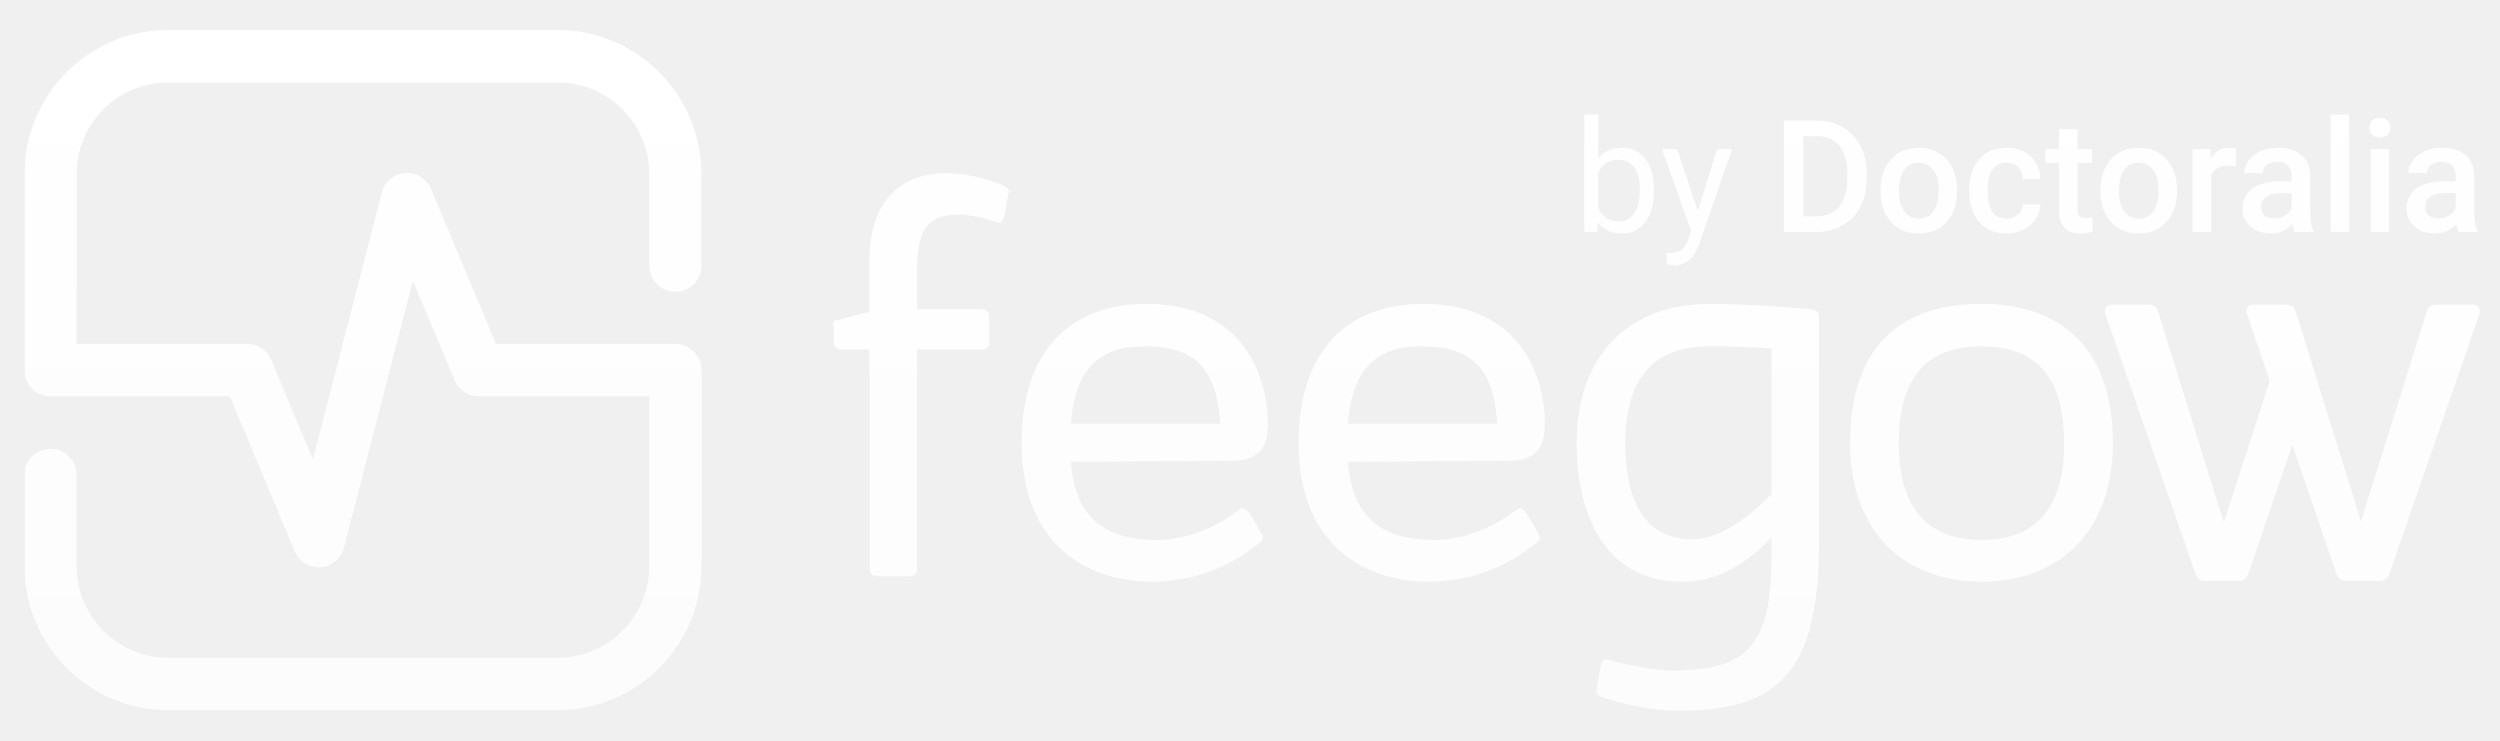
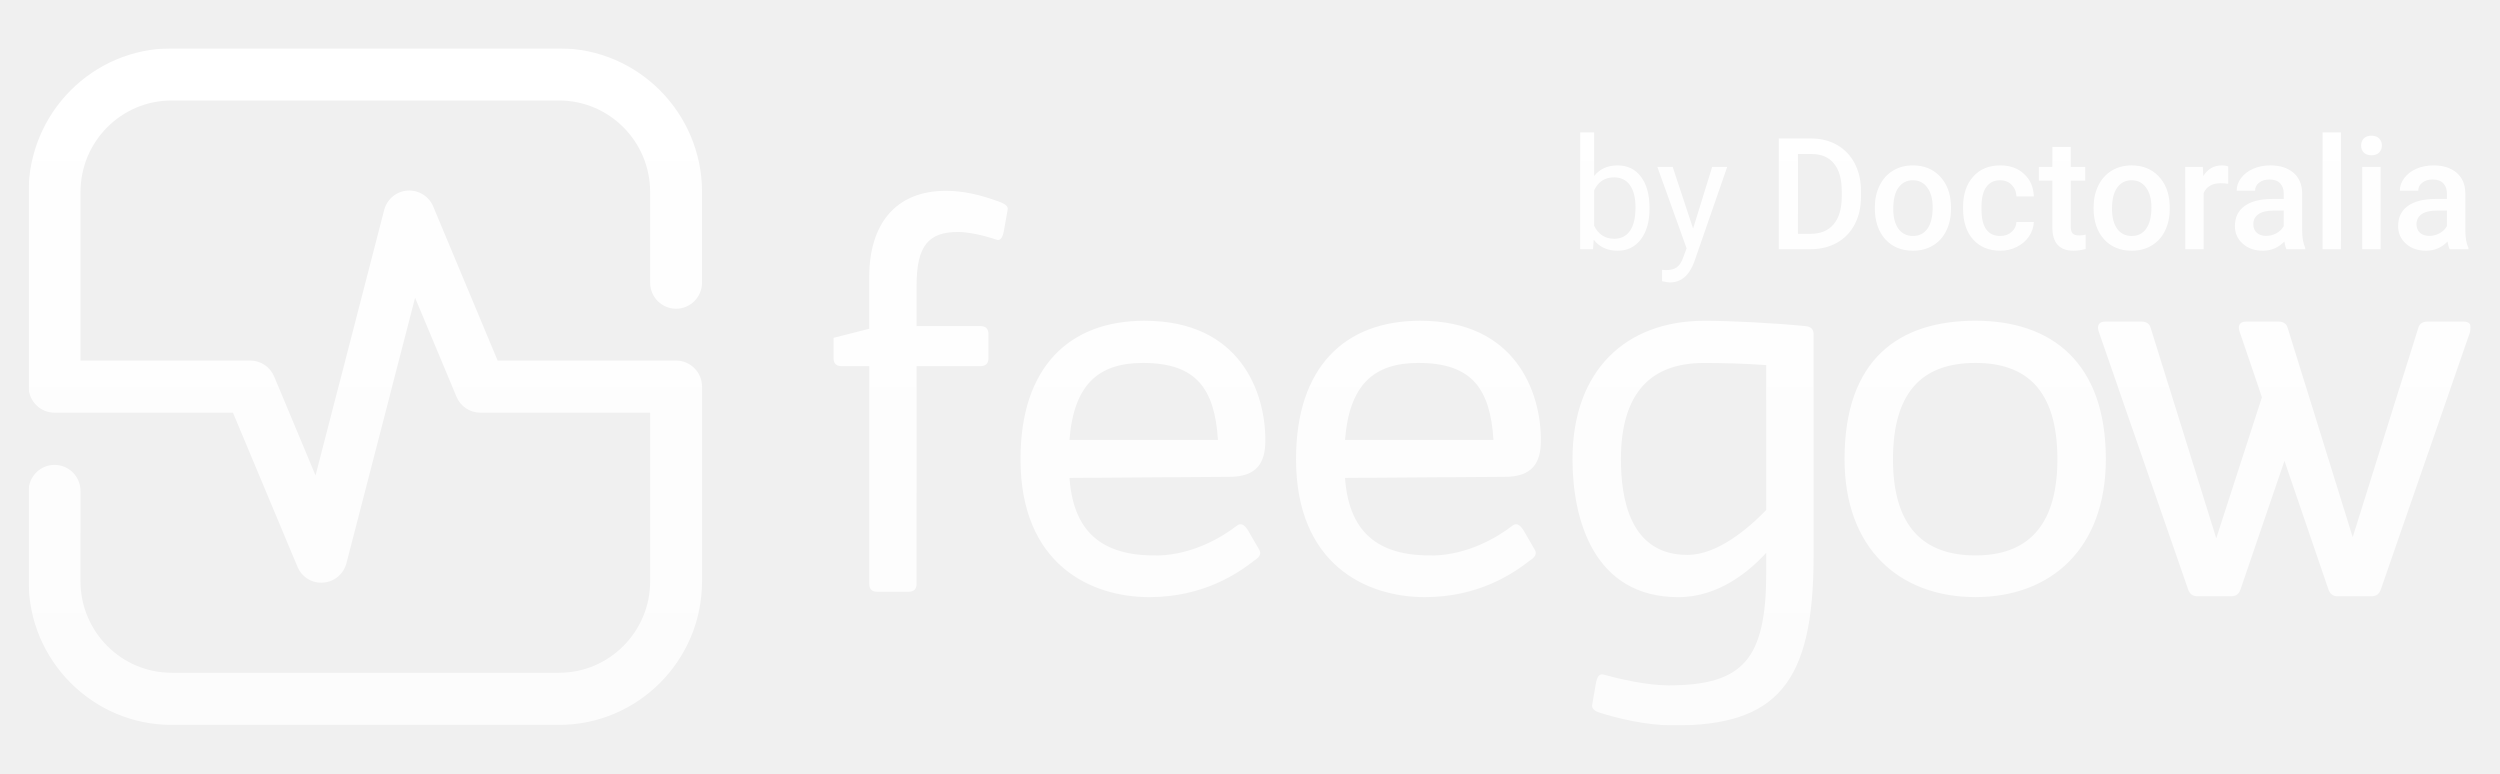
- <svg xmlns="http://www.w3.org/2000/svg" width="81" height="24" viewBox="0 0 81 24" fill="none">
-   <g clip-path="url(#clip0_14701_14473)">
-     <mask id="mask0_14701_14473" style="mask-type:luminance" maskUnits="userSpaceOnUse" x="0" y="0" width="81" height="24">
-       <path d="M80.35 0.972H0.789V23.028H80.35V0.972Z" fill="white" />
+ <svg xmlns="http://www.w3.org/2000/svg" width="84" height="26" viewBox="0 0 84 26" fill="none">
+   <g clip-path="url(#clip0_14628_15105)">
+     <mask id="mask0_14628_15105" style="mask-type:luminance" maskUnits="userSpaceOnUse" x="0" y="1" width="84" height="24">
+       <path d="M83.023 1.625H0.961V24.375H83.023V1.625Z" fill="white" />
    </mask>
-     <g mask="url(#mask0_14701_14473)">
-       <path fill-rule="evenodd" clip-rule="evenodd" d="M22.727 8.605C22.727 9.073 22.348 9.454 21.882 9.454C21.415 9.454 21.036 9.073 21.037 8.605V5.65C21.037 4.007 19.706 2.671 18.07 2.671H5.446C3.81 2.671 2.48 4.007 2.48 5.65V11.141H8.009C8.35 11.141 8.656 11.346 8.788 11.662L10.137 14.884L12.372 6.239C12.463 5.886 12.767 5.632 13.129 5.605C13.494 5.582 13.83 5.79 13.969 6.124L16.069 11.142H21.882C22.348 11.142 22.727 11.523 22.727 11.991V18.332C22.727 20.911 20.638 23.01 18.07 23.01H5.446C2.878 23.01 0.789 20.912 0.789 18.332V15.39C0.789 14.921 1.168 14.54 1.634 14.54C2.101 14.54 2.48 14.921 2.48 15.39V18.332C2.48 19.975 3.811 21.312 5.446 21.312H18.07C19.706 21.312 21.037 19.975 21.037 18.332V12.84H15.508C15.166 12.84 14.86 12.635 14.728 12.32L13.379 9.097L11.144 17.742C11.053 18.095 10.748 18.35 10.386 18.376C10.027 18.407 9.689 18.199 9.547 17.858L7.447 12.84H1.634C1.168 12.84 0.789 12.459 0.789 11.991V5.65C0.789 3.071 2.878 0.972 5.446 0.972H18.07C20.638 0.972 22.727 3.071 22.727 5.65V8.605ZM53.589 6.204C53.589 6.614 53.495 6.943 53.307 7.193C53.12 7.44 52.868 7.564 52.553 7.564C52.216 7.564 51.955 7.444 51.771 7.205L51.749 7.515H51.33V3.71H51.786V5.129C51.97 4.9 52.224 4.785 52.548 4.785C52.872 4.785 53.126 4.908 53.31 5.154C53.496 5.4 53.589 5.737 53.589 6.165V6.204ZM53.132 6.152C53.132 5.84 53.072 5.599 52.952 5.429C52.832 5.259 52.66 5.174 52.434 5.174C52.134 5.174 51.917 5.314 51.786 5.595V6.754C51.926 7.035 52.144 7.175 52.439 7.175C52.658 7.175 52.828 7.09 52.95 6.92C53.072 6.75 53.132 6.494 53.132 6.152ZM55.009 6.843L55.63 4.834H56.118L55.046 7.928C54.88 8.374 54.616 8.597 54.254 8.597L54.168 8.59L53.998 8.557V8.186L54.121 8.196C54.276 8.196 54.396 8.164 54.481 8.102C54.568 8.039 54.64 7.924 54.696 7.757L54.797 7.485L53.845 4.834H54.343L55.009 6.843ZM57.8 7.515V3.908H58.86C59.178 3.908 59.459 3.979 59.704 4.121C59.95 4.263 60.141 4.464 60.276 4.725C60.41 4.986 60.478 5.285 60.478 5.622V5.803C60.478 6.145 60.41 6.445 60.273 6.705C60.138 6.964 59.945 7.164 59.694 7.304C59.444 7.444 59.157 7.515 58.833 7.515H57.8ZM58.424 4.413V7.014H58.831C59.158 7.014 59.408 6.912 59.583 6.707C59.759 6.501 59.848 6.205 59.852 5.82V5.62C59.852 5.228 59.767 4.929 59.598 4.723C59.428 4.516 59.182 4.413 58.86 4.413H58.424ZM60.929 6.15C60.929 5.887 60.981 5.651 61.084 5.441C61.188 5.23 61.334 5.068 61.521 4.956C61.708 4.842 61.924 4.785 62.167 4.785C62.527 4.785 62.819 4.901 63.042 5.134C63.267 5.367 63.389 5.676 63.407 6.061L63.41 6.202C63.41 6.466 63.359 6.702 63.257 6.91C63.157 7.118 63.012 7.279 62.823 7.393C62.635 7.507 62.418 7.564 62.172 7.564C61.795 7.564 61.494 7.439 61.267 7.188C61.042 6.935 60.929 6.599 60.929 6.179V6.15ZM61.528 6.202C61.528 6.477 61.585 6.694 61.698 6.851C61.812 7.006 61.97 7.084 62.172 7.084C62.374 7.084 62.531 7.004 62.643 6.846C62.756 6.687 62.813 6.455 62.813 6.15C62.813 5.879 62.755 5.664 62.638 5.506C62.523 5.347 62.366 5.268 62.167 5.268C61.971 5.268 61.816 5.346 61.701 5.503C61.586 5.658 61.528 5.891 61.528 6.202ZM65.012 7.084C65.162 7.084 65.286 7.04 65.385 6.952C65.483 6.865 65.536 6.757 65.543 6.628H66.107C66.101 6.795 66.049 6.951 65.952 7.096C65.855 7.24 65.723 7.354 65.557 7.438C65.391 7.522 65.212 7.564 65.02 7.564C64.647 7.564 64.351 7.443 64.132 7.2C63.913 6.957 63.804 6.622 63.804 6.194V6.132C63.804 5.724 63.913 5.398 64.13 5.154C64.347 4.908 64.642 4.785 65.017 4.785C65.335 4.785 65.593 4.878 65.792 5.065C65.992 5.25 66.097 5.493 66.107 5.795H65.543C65.536 5.642 65.483 5.516 65.385 5.416C65.288 5.317 65.164 5.268 65.012 5.268C64.818 5.268 64.669 5.339 64.564 5.481C64.458 5.621 64.405 5.835 64.403 6.122V6.219C64.403 6.51 64.455 6.727 64.559 6.871C64.664 7.013 64.815 7.084 65.012 7.084ZM67.311 4.183V4.834H67.781V5.28H67.311V6.776C67.311 6.879 67.33 6.953 67.37 6.999C67.411 7.044 67.483 7.066 67.587 7.066C67.656 7.066 67.725 7.058 67.796 7.041V7.507C67.66 7.545 67.528 7.564 67.402 7.564C66.942 7.564 66.711 7.309 66.711 6.799V5.28H66.272V4.834H66.711V4.183H67.311ZM68.055 6.15C68.055 5.887 68.107 5.651 68.21 5.441C68.314 5.23 68.46 5.068 68.647 4.956C68.834 4.842 69.05 4.785 69.293 4.785C69.653 4.785 69.945 4.901 70.168 5.134C70.394 5.367 70.515 5.676 70.533 6.061L70.536 6.202C70.536 6.466 70.485 6.702 70.383 6.91C70.282 7.118 70.138 7.279 69.949 7.393C69.761 7.507 69.544 7.564 69.298 7.564C68.921 7.564 68.62 7.439 68.393 7.188C68.168 6.935 68.055 6.599 68.055 6.179V6.15ZM68.654 6.202C68.654 6.477 68.711 6.694 68.825 6.851C68.938 7.006 69.096 7.084 69.298 7.084C69.5 7.084 69.657 7.004 69.769 6.846C69.882 6.687 69.939 6.455 69.939 6.15C69.939 5.879 69.881 5.664 69.764 5.506C69.649 5.347 69.492 5.268 69.293 5.268C69.097 5.268 68.942 5.346 68.827 5.503C68.712 5.658 68.654 5.891 68.654 6.202ZM72.439 5.384C72.36 5.371 72.279 5.364 72.195 5.364C71.921 5.364 71.736 5.47 71.64 5.682V7.515H71.041V4.834H71.613L71.628 5.134C71.773 4.901 71.973 4.785 72.23 4.785C72.315 4.785 72.386 4.796 72.442 4.82L72.439 5.384ZM74.338 7.515C74.311 7.463 74.289 7.38 74.269 7.264C74.078 7.464 73.845 7.564 73.569 7.564C73.301 7.564 73.082 7.487 72.913 7.334C72.743 7.18 72.659 6.99 72.659 6.764C72.659 6.478 72.764 6.26 72.974 6.108C73.186 5.954 73.489 5.877 73.882 5.877H74.249V5.701C74.249 5.563 74.21 5.452 74.134 5.369C74.056 5.285 73.939 5.243 73.781 5.243C73.644 5.243 73.532 5.278 73.445 5.347C73.358 5.415 73.315 5.502 73.315 5.607H72.716C72.716 5.46 72.764 5.323 72.861 5.196C72.958 5.067 73.089 4.966 73.255 4.894C73.423 4.821 73.61 4.785 73.815 4.785C74.128 4.785 74.377 4.864 74.562 5.023C74.748 5.179 74.844 5.401 74.849 5.686V6.895C74.849 7.136 74.882 7.329 74.95 7.472V7.515H74.338ZM73.68 7.081C73.798 7.081 73.909 7.052 74.012 6.994C74.118 6.937 74.197 6.859 74.249 6.762V6.256H73.926C73.704 6.256 73.537 6.295 73.426 6.373C73.314 6.45 73.258 6.56 73.258 6.702C73.258 6.818 73.296 6.91 73.371 6.98C73.449 7.047 73.551 7.081 73.68 7.081ZM76.113 7.515H75.514V3.71H76.113V7.515ZM77.405 7.515H76.806V4.834H77.405V7.515ZM76.769 4.138C76.769 4.046 76.798 3.969 76.855 3.908C76.915 3.847 76.998 3.816 77.107 3.816C77.216 3.816 77.299 3.847 77.358 3.908C77.418 3.969 77.448 4.046 77.448 4.138C77.448 4.229 77.418 4.305 77.358 4.366C77.299 4.426 77.216 4.455 77.107 4.455C76.998 4.455 76.915 4.426 76.855 4.366C76.798 4.305 76.769 4.229 76.769 4.138ZM79.654 7.515C79.628 7.463 79.605 7.38 79.585 7.264C79.394 7.464 79.161 7.564 78.885 7.564C78.617 7.564 78.398 7.487 78.229 7.334C78.059 7.18 77.975 6.99 77.975 6.764C77.975 6.478 78.08 6.26 78.291 6.108C78.503 5.954 78.805 5.877 79.198 5.877H79.566V5.701C79.566 5.563 79.527 5.452 79.449 5.369C79.372 5.285 79.254 5.243 79.097 5.243C78.96 5.243 78.848 5.278 78.761 5.347C78.674 5.415 78.631 5.502 78.631 5.607H78.032C78.032 5.46 78.08 5.323 78.177 5.196C78.274 5.067 78.406 4.966 78.572 4.894C78.739 4.821 78.926 4.785 79.132 4.785C79.444 4.785 79.693 4.864 79.879 5.023C80.064 5.179 80.16 5.401 80.164 5.686V6.895C80.164 7.136 80.198 7.329 80.266 7.472V7.515H79.654ZM78.995 7.081C79.114 7.081 79.225 7.052 79.328 6.994C79.434 6.937 79.513 6.859 79.566 6.762V6.256H79.242C79.02 6.256 78.853 6.295 78.742 6.373C78.63 6.45 78.574 6.56 78.574 6.702C78.574 6.818 78.612 6.91 78.687 6.98C78.765 7.047 78.867 7.081 78.995 7.081ZM32.678 6.238L32.557 6.917C32.522 7.109 32.453 7.266 32.297 7.196C31.881 7.057 31.396 6.952 31.066 6.952C30.113 6.952 29.714 7.387 29.714 8.694V10.018H31.794C31.967 10.018 32.054 10.104 32.054 10.279V11.063C32.054 11.237 31.968 11.324 31.794 11.324H29.714V18.412C29.714 18.586 29.627 18.673 29.454 18.673H28.431C28.257 18.673 28.171 18.586 28.171 18.412V11.324H27.269C27.096 11.324 27.009 11.237 27.009 11.063V10.401L28.171 10.105V8.416C28.171 6.709 29.02 5.612 30.668 5.612C31.222 5.612 31.777 5.734 32.436 5.978C32.557 6.029 32.713 6.099 32.678 6.238ZM41.077 13.728V13.746C41.077 14.477 40.8 14.93 39.898 14.93L34.697 14.965C34.836 16.898 35.945 17.525 37.61 17.491C38.685 17.456 39.621 16.933 40.158 16.515C40.297 16.411 40.419 16.515 40.523 16.69L40.886 17.317C40.956 17.456 40.869 17.561 40.73 17.648C40.175 18.083 39.049 18.849 37.297 18.849C35.39 18.849 33.102 17.787 33.102 14.356C33.102 11.343 34.697 9.845 37.141 9.845C40.279 9.845 41.077 12.196 41.077 13.728ZM39.534 13.728C39.43 12.056 38.823 11.22 37.089 11.22C35.633 11.22 34.836 11.934 34.697 13.728H39.534ZM50.052 13.728V13.746C50.052 14.477 49.775 14.93 48.873 14.93L43.672 14.965C43.81 16.898 44.92 17.525 46.585 17.491C47.66 17.456 48.596 16.933 49.133 16.515C49.272 16.411 49.393 16.515 49.497 16.69L49.861 17.317C49.93 17.456 49.844 17.561 49.705 17.648C49.15 18.083 48.023 18.849 46.272 18.849C44.365 18.849 42.077 17.787 42.077 14.356C42.077 11.343 43.672 9.845 46.116 9.845C49.254 9.845 50.052 12.196 50.052 13.728ZM48.509 13.728C48.405 12.056 47.798 11.22 46.064 11.22C44.608 11.22 43.81 11.934 43.672 13.728H48.509ZM58.938 10.281V17.526C58.938 21.672 57.725 23.03 54.396 23.03C53.477 23.03 52.506 22.786 51.969 22.612C51.847 22.577 51.692 22.49 51.726 22.351L51.847 21.654C51.882 21.462 51.952 21.323 52.107 21.375C52.61 21.515 53.512 21.724 54.205 21.724C56.649 21.724 57.395 20.87 57.395 18.049V17.405C56.857 17.997 55.852 18.85 54.534 18.85C51.778 18.85 51.084 16.325 51.084 14.357C51.084 11.483 52.801 9.846 55.384 9.846C56.233 9.846 57.603 9.916 58.678 10.02C58.834 10.037 58.938 10.106 58.938 10.281ZM57.395 16.01V11.291C56.666 11.238 55.956 11.221 55.366 11.221C53.667 11.221 52.662 12.162 52.662 14.356C52.662 15.61 52.939 17.474 54.829 17.474C55.8 17.474 56.806 16.62 57.395 16.01ZM59.944 14.355C59.944 11.081 61.73 9.844 64.209 9.844C66.671 9.844 68.457 11.185 68.457 14.355C68.457 17.264 66.671 18.848 64.209 18.848C61.73 18.848 59.944 17.264 59.944 14.355ZM66.879 14.355C66.879 12.073 65.839 11.22 64.209 11.22C62.562 11.22 61.522 12.073 61.522 14.355C61.522 16.602 62.562 17.49 64.209 17.49C65.839 17.49 66.879 16.602 66.879 14.355ZM80.332 10.178L77.411 18.605C77.356 18.749 77.267 18.82 77.105 18.82H76.012C75.851 18.82 75.762 18.749 75.707 18.605L74.274 14.409L72.84 18.605C72.786 18.749 72.697 18.82 72.535 18.82H71.442C71.281 18.82 71.191 18.749 71.137 18.605L68.216 10.178C68.162 9.998 68.234 9.872 68.431 9.872H69.614C69.775 9.872 69.883 9.944 69.919 10.088L72.052 16.93L73.539 12.338L72.804 10.178C72.751 9.998 72.822 9.872 73.019 9.872H74.077C74.238 9.872 74.346 9.944 74.381 10.088L76.496 16.894L78.629 10.088C78.666 9.944 78.773 9.872 78.934 9.872H80.117C80.314 9.871 80.386 9.998 80.332 10.178Z" fill="url(#paint0_linear_14701_14473)" />
+     <g mask="url(#mask0_14628_15105)">
+       <path fill-rule="evenodd" clip-rule="evenodd" d="M23.588 9.498C23.588 9.981 23.197 10.374 22.716 10.374C22.236 10.374 21.845 9.981 21.845 9.498V6.451C21.845 4.756 20.472 3.377 18.785 3.377H5.765C4.077 3.377 2.705 4.756 2.705 6.451V12.114H8.408C8.76 12.114 9.075 12.325 9.212 12.651L10.602 15.975L12.908 7.058C13.002 6.694 13.316 6.431 13.689 6.404C14.065 6.38 14.412 6.594 14.556 6.939L16.721 12.115H22.717C23.198 12.115 23.589 12.508 23.589 12.991V19.531C23.589 22.191 21.434 24.356 18.785 24.356H5.765C3.116 24.356 0.961 22.192 0.961 19.531V16.496C0.961 16.013 1.352 15.62 1.833 15.62C2.314 15.62 2.705 16.013 2.705 16.496V19.531C2.705 21.226 4.078 22.605 5.765 22.605H18.785C20.473 22.605 21.845 21.226 21.845 19.531V13.866H16.142C15.79 13.866 15.475 13.655 15.338 13.33L13.947 10.005L11.641 18.923C11.547 19.287 11.233 19.55 10.86 19.576C10.489 19.608 10.141 19.394 9.994 19.042L7.828 13.866H1.833C1.352 13.866 0.961 13.474 0.961 12.991V6.451C0.961 3.79 3.116 1.625 5.765 1.625H18.785C21.434 1.625 23.588 3.79 23.588 6.451V9.498ZM55.423 7.022C55.423 7.444 55.327 7.784 55.133 8.041C54.94 8.297 54.681 8.424 54.355 8.424C54.008 8.424 53.739 8.301 53.549 8.054L53.526 8.373H53.094V4.449H53.564V5.913C53.754 5.676 54.016 5.558 54.35 5.558C54.684 5.558 54.946 5.685 55.136 5.939C55.328 6.192 55.423 6.54 55.423 6.981V7.022ZM54.953 6.968C54.953 6.646 54.891 6.398 54.767 6.222C54.643 6.047 54.465 5.959 54.233 5.959C53.923 5.959 53.7 6.104 53.564 6.393V7.589C53.708 7.879 53.933 8.023 54.238 8.023C54.464 8.023 54.639 7.936 54.765 7.76C54.89 7.585 54.953 7.321 54.953 6.968ZM56.888 7.681L57.529 5.609H58.033L56.926 8.8C56.755 9.26 56.483 9.49 56.11 9.49L56.021 9.482L55.846 9.449V9.066L55.973 9.076C56.132 9.076 56.256 9.044 56.344 8.979C56.434 8.914 56.508 8.796 56.565 8.624L56.67 8.343L55.688 5.609H56.202L56.888 7.681ZM59.767 8.373V4.653H60.861C61.188 4.653 61.478 4.727 61.731 4.873C61.985 5.02 62.182 5.227 62.321 5.497C62.46 5.766 62.529 6.074 62.529 6.421V6.608C62.529 6.96 62.459 7.27 62.318 7.538C62.179 7.805 61.98 8.011 61.721 8.156C61.463 8.301 61.167 8.373 60.833 8.373H59.767ZM60.411 5.175V7.857H60.83C61.168 7.857 61.426 7.752 61.606 7.54C61.788 7.328 61.88 7.023 61.883 6.626V6.419C61.883 6.015 61.796 5.707 61.621 5.494C61.447 5.281 61.193 5.175 60.861 5.175H60.411ZM62.995 6.966C62.995 6.695 63.048 6.451 63.155 6.235C63.262 6.017 63.412 5.85 63.605 5.734C63.798 5.617 64.021 5.558 64.272 5.558C64.643 5.558 64.944 5.678 65.174 5.918C65.407 6.158 65.532 6.477 65.551 6.874L65.553 7.019C65.553 7.292 65.501 7.535 65.396 7.75C65.292 7.965 65.143 8.131 64.948 8.248C64.755 8.366 64.531 8.424 64.276 8.424C63.888 8.424 63.577 8.295 63.343 8.036C63.111 7.776 62.995 7.429 62.995 6.996V6.966ZM63.613 7.019C63.613 7.304 63.671 7.527 63.788 7.689C63.905 7.849 64.068 7.929 64.276 7.929C64.485 7.929 64.647 7.847 64.762 7.684C64.879 7.52 64.938 7.281 64.938 6.966C64.938 6.686 64.878 6.465 64.757 6.301C64.639 6.138 64.477 6.056 64.272 6.056C64.07 6.056 63.91 6.137 63.791 6.299C63.672 6.459 63.613 6.699 63.613 7.019ZM67.206 7.929C67.361 7.929 67.489 7.884 67.59 7.793C67.692 7.703 67.746 7.592 67.753 7.459H68.336C68.329 7.631 68.275 7.792 68.175 7.942C68.075 8.09 67.94 8.207 67.768 8.294C67.597 8.381 67.412 8.424 67.214 8.424C66.829 8.424 66.524 8.299 66.299 8.049C66.073 7.799 65.96 7.453 65.96 7.012V6.948C65.96 6.527 66.072 6.191 66.296 5.939C66.52 5.685 66.825 5.558 67.212 5.558C67.539 5.558 67.805 5.654 68.01 5.847C68.217 6.037 68.326 6.289 68.336 6.6H67.753C67.746 6.442 67.692 6.312 67.59 6.209C67.49 6.107 67.362 6.056 67.206 6.056C67.006 6.056 66.852 6.129 66.744 6.276C66.635 6.421 66.58 6.641 66.578 6.938V7.037C66.578 7.337 66.632 7.561 66.738 7.709C66.847 7.856 67.003 7.929 67.206 7.929ZM69.577 4.937V5.609H70.062V6.069H69.577V7.612C69.577 7.718 69.597 7.794 69.638 7.842C69.68 7.888 69.755 7.911 69.862 7.911C69.933 7.911 70.005 7.902 70.078 7.885V8.366C69.937 8.405 69.801 8.424 69.671 8.424C69.196 8.424 68.959 8.161 68.959 7.635V6.069H68.506V5.609H68.959V4.937H69.577ZM70.345 6.966C70.345 6.695 70.398 6.451 70.505 6.235C70.612 6.017 70.762 5.85 70.955 5.734C71.148 5.617 71.371 5.558 71.622 5.558C71.993 5.558 72.294 5.678 72.524 5.918C72.757 6.158 72.882 6.477 72.901 6.874L72.903 7.019C72.903 7.292 72.851 7.535 72.746 7.75C72.642 7.965 72.493 8.131 72.298 8.248C72.105 8.366 71.881 8.424 71.627 8.424C71.238 8.424 70.927 8.295 70.693 8.036C70.461 7.776 70.345 7.429 70.345 6.996V6.966ZM70.963 7.019C70.963 7.304 71.021 7.527 71.138 7.689C71.255 7.849 71.418 7.929 71.627 7.929C71.835 7.929 71.997 7.847 72.112 7.684C72.229 7.52 72.288 7.281 72.288 6.966C72.288 6.686 72.228 6.465 72.107 6.301C71.989 6.138 71.827 6.056 71.622 6.056C71.42 6.056 71.26 6.137 71.141 6.299C71.022 6.459 70.963 6.699 70.963 7.019ZM74.867 6.176C74.785 6.163 74.701 6.156 74.615 6.156C74.332 6.156 74.141 6.265 74.043 6.483V8.373H73.425V5.609H74.015L74.03 5.918C74.179 5.678 74.386 5.558 74.651 5.558C74.739 5.558 74.812 5.57 74.869 5.594L74.867 6.176ZM76.825 8.373C76.798 8.321 76.774 8.235 76.754 8.115C76.557 8.321 76.316 8.424 76.032 8.424C75.755 8.424 75.53 8.345 75.355 8.187C75.18 8.028 75.093 7.833 75.093 7.599C75.093 7.305 75.202 7.079 75.419 6.922C75.637 6.764 75.949 6.685 76.355 6.685H76.734V6.503C76.734 6.36 76.694 6.246 76.614 6.161C76.534 6.074 76.413 6.031 76.25 6.031C76.11 6.031 75.994 6.066 75.904 6.138C75.815 6.208 75.77 6.297 75.77 6.406H75.152C75.152 6.254 75.202 6.113 75.302 5.982C75.402 5.849 75.537 5.745 75.709 5.67C75.882 5.595 76.074 5.558 76.286 5.558C76.608 5.558 76.865 5.64 77.057 5.803C77.249 5.965 77.347 6.193 77.352 6.488V7.735C77.352 7.983 77.387 8.182 77.456 8.33V8.373H76.825ZM76.146 7.926C76.268 7.926 76.383 7.896 76.489 7.837C76.598 7.777 76.679 7.697 76.734 7.597V7.075H76.4C76.171 7.075 75.999 7.115 75.884 7.196C75.769 7.276 75.711 7.389 75.711 7.535C75.711 7.655 75.75 7.75 75.828 7.822C75.908 7.891 76.014 7.926 76.146 7.926ZM78.656 8.373H78.038V4.449H78.656V8.373ZM79.989 8.373H79.371V5.609H79.989V8.373ZM79.333 4.891C79.333 4.796 79.362 4.716 79.422 4.653C79.483 4.59 79.569 4.559 79.681 4.559C79.793 4.559 79.879 4.59 79.94 4.653C80.001 4.716 80.032 4.796 80.032 4.891C80.032 4.985 80.001 5.063 79.94 5.126C79.879 5.187 79.793 5.218 79.681 5.218C79.569 5.218 79.483 5.187 79.422 5.126C79.362 5.063 79.333 4.985 79.333 4.891ZM82.308 8.373C82.281 8.321 82.258 8.235 82.237 8.115C82.04 8.321 81.8 8.424 81.515 8.424C81.239 8.424 81.013 8.345 80.839 8.187C80.663 8.028 80.577 7.833 80.577 7.599C80.577 7.305 80.685 7.079 80.902 6.922C81.121 6.764 81.433 6.685 81.838 6.685H82.217V6.503C82.217 6.36 82.177 6.246 82.097 6.161C82.018 6.074 81.896 6.031 81.734 6.031C81.593 6.031 81.477 6.066 81.388 6.138C81.298 6.208 81.253 6.297 81.253 6.406H80.635C80.635 6.254 80.685 6.113 80.785 5.982C80.885 5.849 81.021 5.745 81.192 5.67C81.365 5.595 81.557 5.558 81.769 5.558C82.092 5.558 82.348 5.64 82.54 5.803C82.731 5.965 82.83 6.193 82.835 6.488V7.735C82.835 7.983 82.869 8.182 82.939 8.33V8.373H82.308ZM81.629 7.926C81.751 7.926 81.866 7.896 81.972 7.837C82.081 7.777 82.163 7.697 82.217 7.597V7.075H81.883C81.655 7.075 81.483 7.115 81.367 7.196C81.252 7.276 81.194 7.389 81.194 7.535C81.194 7.655 81.234 7.75 81.311 7.822C81.391 7.891 81.497 7.926 81.629 7.926ZM33.855 7.058L33.73 7.759C33.694 7.956 33.623 8.118 33.462 8.046C33.032 7.902 32.532 7.794 32.192 7.794C31.209 7.794 30.797 8.243 30.797 9.591V10.956H32.943C33.122 10.956 33.212 11.046 33.212 11.226V12.034C33.212 12.214 33.122 12.303 32.943 12.303H30.797V19.615C30.797 19.794 30.708 19.884 30.529 19.884H29.474C29.295 19.884 29.206 19.794 29.206 19.615V12.303H28.276C28.097 12.303 28.008 12.214 28.008 12.034V11.351L29.206 11.046V9.304C29.206 7.543 30.082 6.412 31.781 6.412C32.353 6.412 32.925 6.537 33.605 6.789C33.73 6.842 33.891 6.914 33.855 7.058ZM42.515 14.782V14.8C42.515 15.555 42.229 16.022 41.299 16.022L35.935 16.058C36.077 18.052 37.222 18.698 38.939 18.663C40.048 18.627 41.013 18.088 41.567 17.657C41.711 17.549 41.836 17.657 41.943 17.837L42.318 18.483C42.39 18.627 42.3 18.735 42.157 18.825C41.585 19.274 40.423 20.064 38.617 20.064C36.65 20.064 34.289 18.968 34.289 15.43C34.289 12.322 35.934 10.777 38.455 10.777C41.692 10.777 42.515 13.201 42.515 14.782ZM40.923 14.782C40.816 13.058 40.19 12.195 38.402 12.195C36.9 12.195 36.077 12.931 35.934 14.782H40.923ZM51.773 14.782V14.8C51.773 15.555 51.487 16.022 50.557 16.022L45.192 16.058C45.335 18.052 46.48 18.698 48.197 18.663C49.305 18.627 50.271 18.088 50.825 17.657C50.968 17.549 51.094 17.657 51.201 17.837L51.576 18.483C51.648 18.627 51.558 18.735 51.415 18.825C50.843 19.274 49.681 20.064 47.874 20.064C45.907 20.064 43.547 18.968 43.547 15.43C43.547 12.322 45.192 10.777 47.713 10.777C50.95 10.777 51.773 13.201 51.773 14.782ZM50.181 14.782C50.074 13.058 49.448 12.195 47.66 12.195C46.158 12.195 45.335 12.931 45.192 14.782H50.181ZM60.937 11.226V18.699C60.937 22.975 59.685 24.376 56.252 24.376C55.304 24.376 54.303 24.124 53.748 23.945C53.623 23.909 53.463 23.819 53.498 23.676L53.623 22.957C53.659 22.759 53.73 22.615 53.891 22.67C54.41 22.813 55.34 23.029 56.055 23.029C58.576 23.029 59.345 22.149 59.345 19.238V18.574C58.791 19.185 57.753 20.065 56.395 20.065C53.551 20.065 52.836 17.46 52.836 15.431C52.836 12.466 54.606 10.778 57.271 10.778C58.147 10.778 59.559 10.85 60.669 10.957C60.829 10.975 60.937 11.046 60.937 11.226ZM59.345 17.136V12.268C58.594 12.214 57.861 12.196 57.253 12.196C55.5 12.196 54.463 13.166 54.463 15.43C54.463 16.723 54.749 18.645 56.698 18.645C57.7 18.645 58.737 17.765 59.345 17.136ZM61.977 15.429C61.977 12.052 63.818 10.776 66.376 10.776C68.915 10.776 70.756 12.159 70.756 15.429C70.756 18.429 68.915 20.063 66.376 20.063C63.818 20.063 61.977 18.429 61.977 15.429ZM69.129 15.429C69.129 13.075 68.056 12.195 66.376 12.195C64.677 12.195 63.604 13.075 63.604 15.429C63.604 17.746 64.677 18.662 66.376 18.662C68.056 18.662 69.129 17.746 69.129 15.429ZM83.006 11.121L79.994 19.812C79.938 19.961 79.846 20.035 79.679 20.035H78.551C78.385 20.035 78.293 19.961 78.237 19.812L76.758 15.485L75.279 19.812C75.224 19.961 75.132 20.035 74.965 20.035H73.838C73.672 20.035 73.579 19.961 73.523 19.812L70.51 11.121C70.454 10.935 70.528 10.805 70.732 10.805H71.952C72.118 10.805 72.23 10.879 72.266 11.028L74.466 18.085L76.001 13.349L75.243 11.121C75.187 10.935 75.261 10.805 75.465 10.805H76.555C76.721 10.805 76.833 10.879 76.869 11.028L79.051 18.048L81.251 11.028C81.288 10.879 81.398 10.805 81.565 10.805H82.785C82.988 10.805 83.062 10.935 83.006 11.121Z" fill="url(#paint0_linear_14628_15105)" />
    </g>
  </g>
  <defs>
-     <linearGradient id="paint0_linear_14701_14473" x1="40.569" y1="0.972" x2="40.569" y2="23.03" gradientUnits="userSpaceOnUse">
+     <linearGradient id="paint0_linear_14628_15105" x1="41.993" y1="1.625" x2="41.993" y2="24.376" gradientUnits="userSpaceOnUse">
      <stop stop-color="white" />
      <stop offset="1" stop-color="white" stop-opacity="0.8" />
    </linearGradient>
-     <clipPath id="clip0_14701_14473">
-       <rect width="79.561" height="24" fill="white" transform="translate(0.789062)" />
+     <clipPath id="clip0_14628_15105">
+       <rect width="82.062" height="26" fill="white" transform="translate(0.953125)" />
    </clipPath>
  </defs>
</svg>
